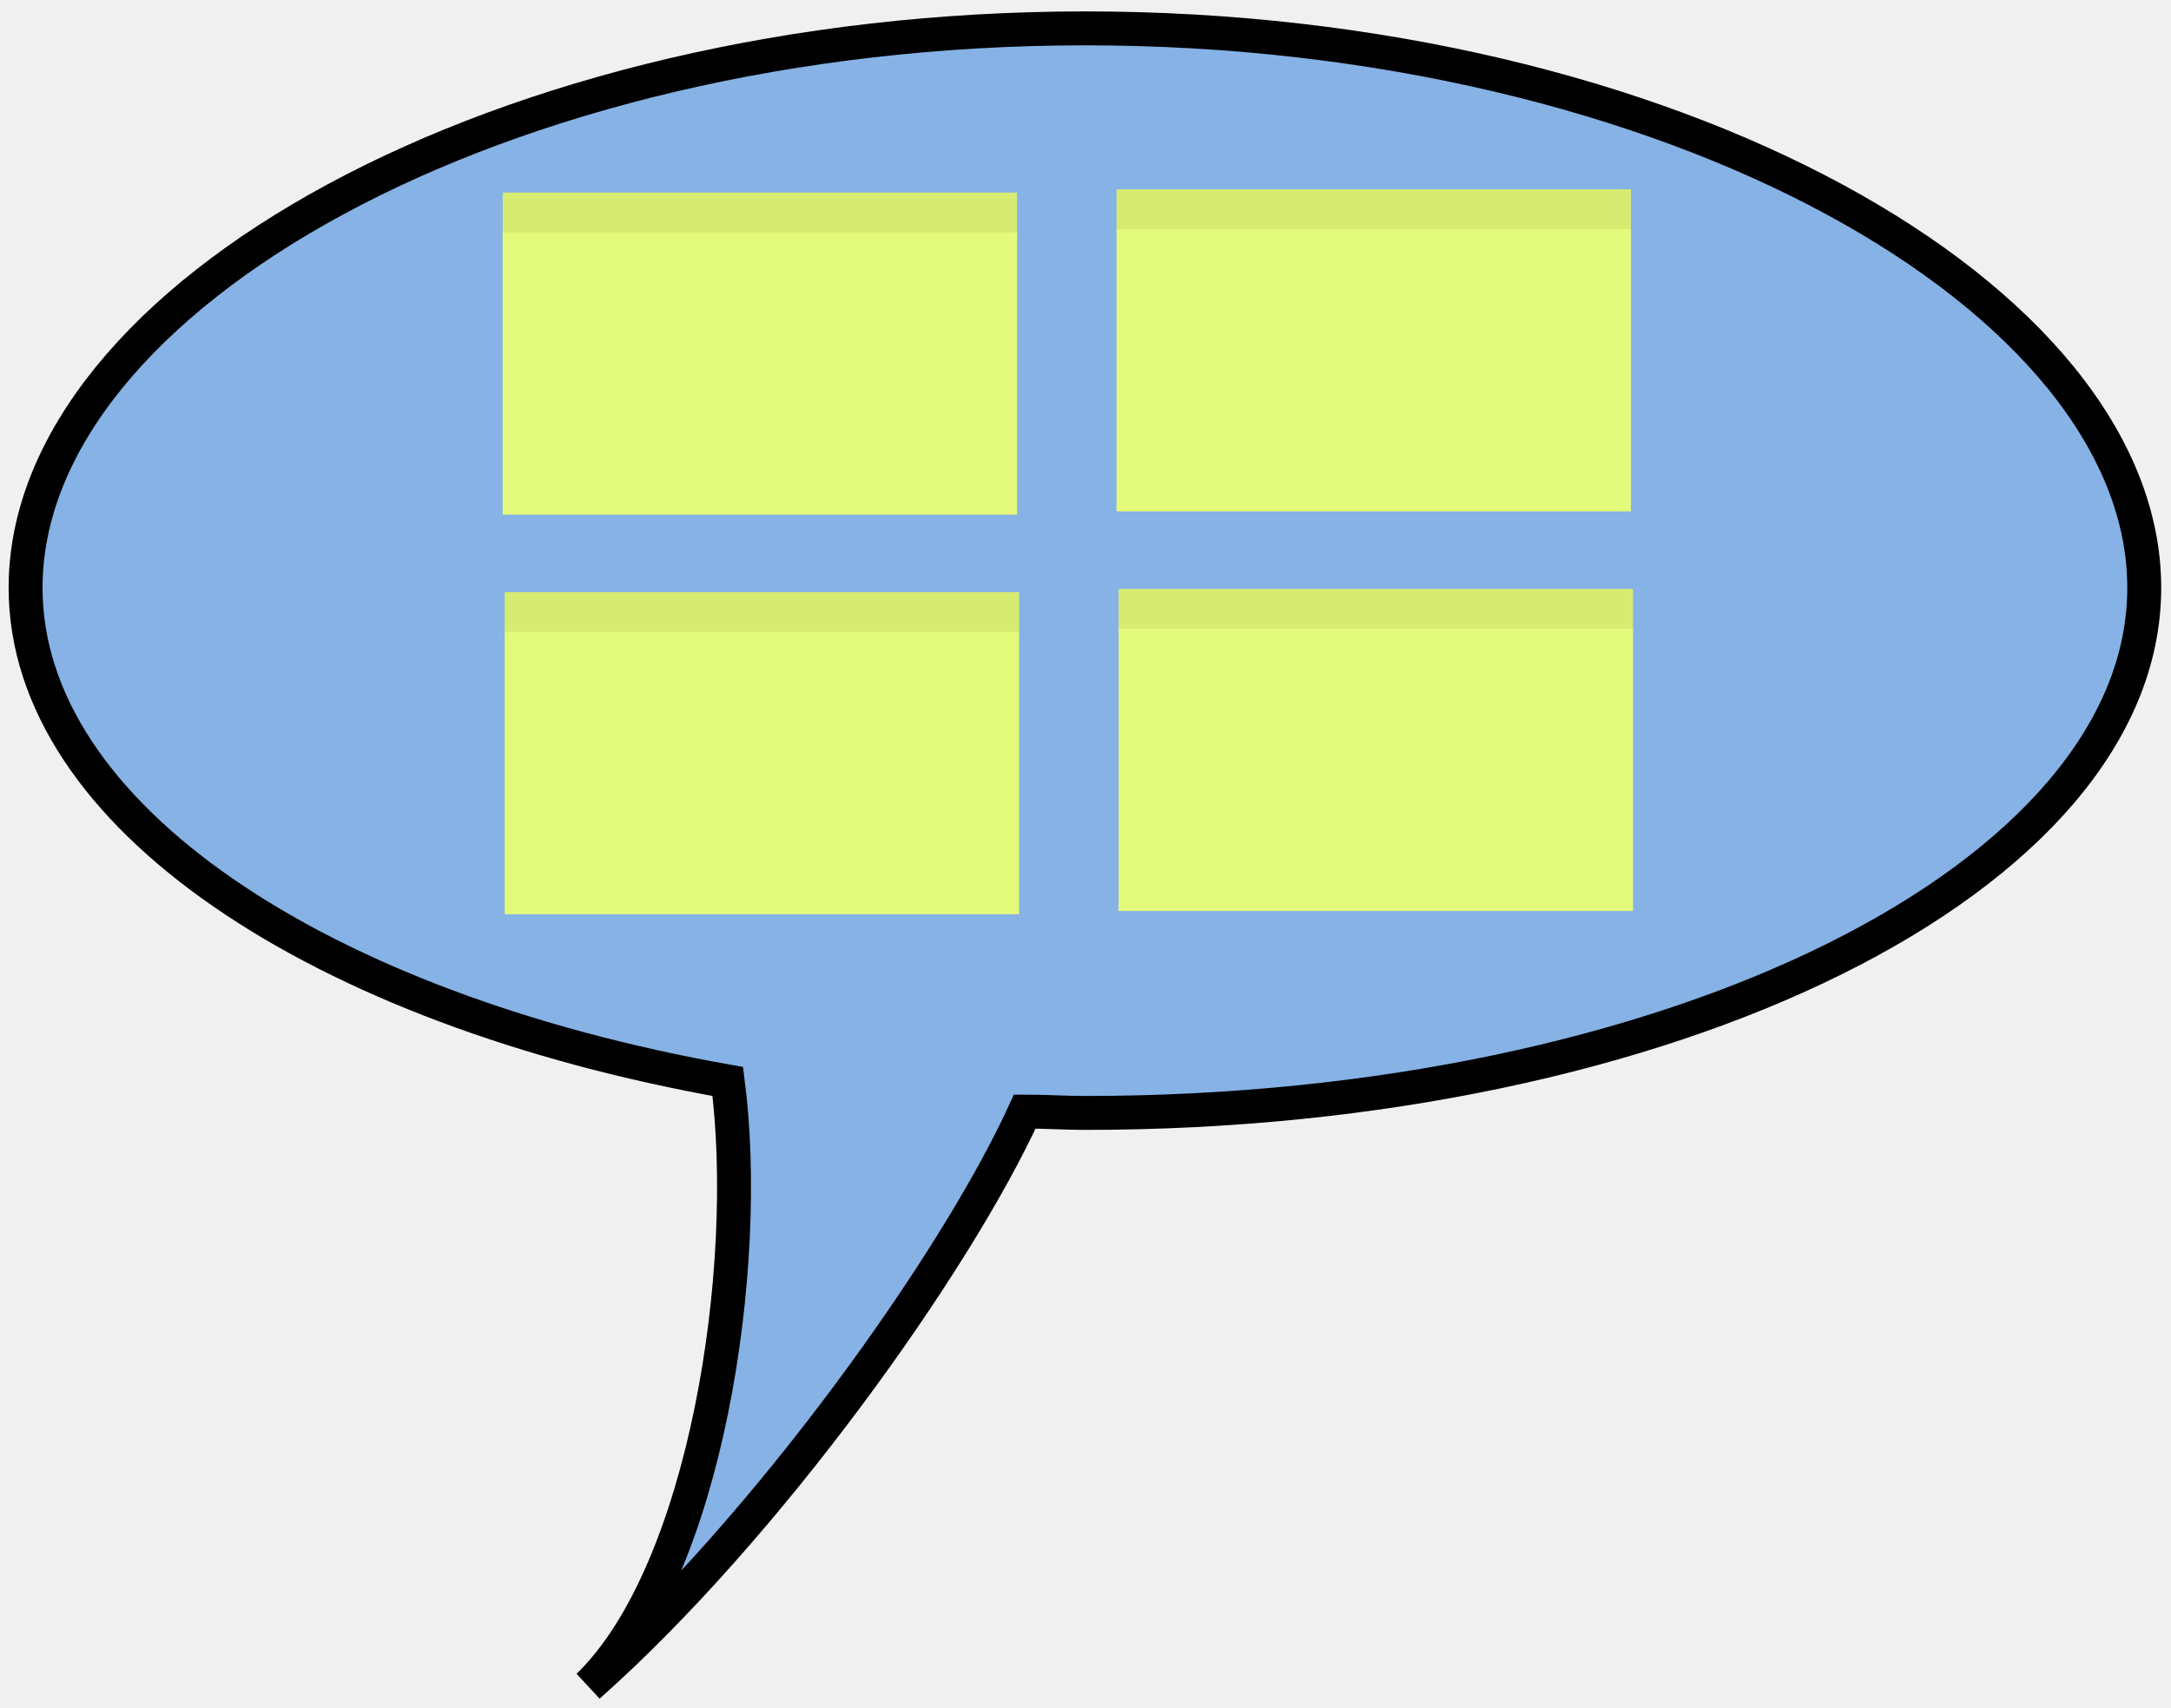
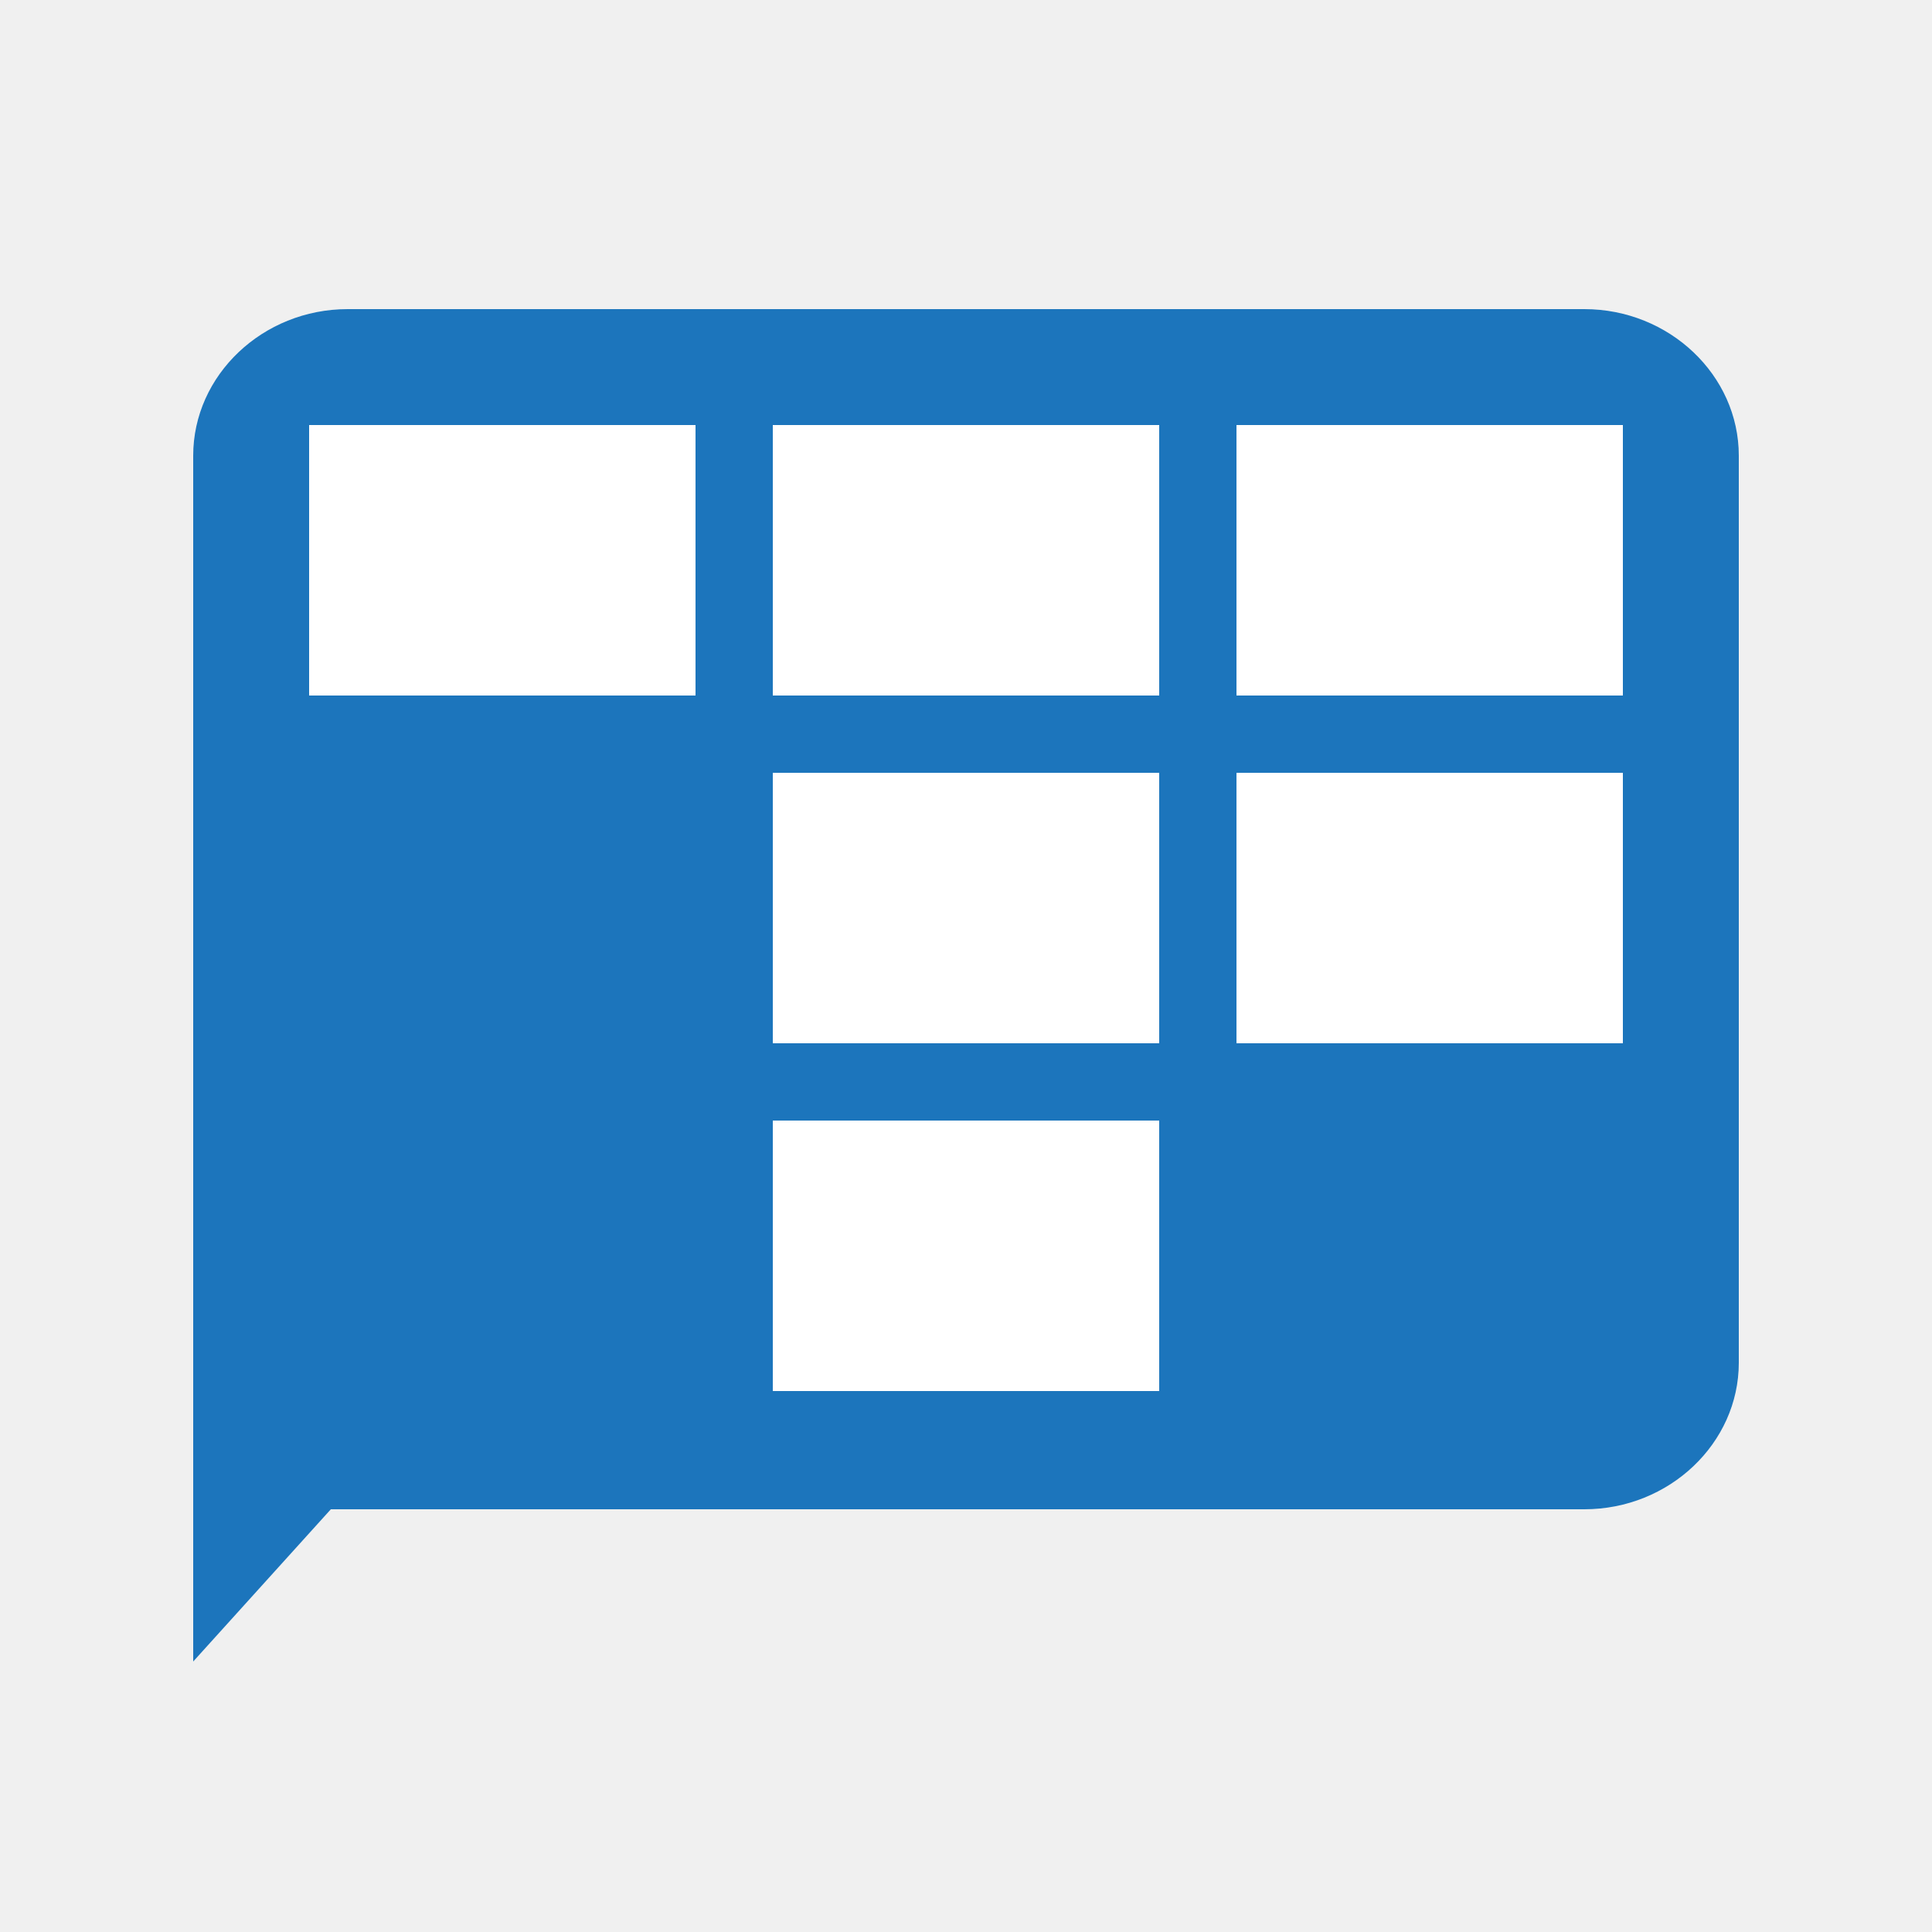
- <svg xmlns="http://www.w3.org/2000/svg" viewBox="149.4 130 192 151">
-   <path style="stroke: rgb(0, 0, 0); stroke-width: 3px; fill: rgb(134, 178, 229);" d="M 245.387 132.509 C 193.624 132.509 151.663 156.279 151.663 181.984 C 151.663 202.124 177.621 219.241 213.763 225.652 C 215.907 242.103 211.848 269.018 201.434 279.118 C 217.132 265.207 233.901 241.74 240.027 228.313 C 241.788 228.313 243.625 228.434 245.387 228.434 C 297.149 228.434 339.034 207.628 339.034 181.984 C 339.034 156.339 297.149 132.509 245.387 132.509 Z" />
-   <rect y="147.031" width="45.493" height="3.821" style="fill: rgb(215, 235, 113);" x="193.856" />
-   <rect y="150.548" width="45.493" height="24.968" style="fill: rgb(228, 250, 123);" x="193.856" />
-   <rect y="146.743" width="45.493" height="3.821" style="fill: rgb(215, 235, 113);" x="248.145" />
-   <rect y="150.261" width="45.493" height="24.968" style="fill: rgb(228, 250, 123);" x="248.145" />
-   <rect y="182.374" width="45.493" height="3.821" style="fill: rgb(215, 235, 113);" x="194.037" />
-   <rect y="185.891" width="45.493" height="24.968" style="fill: rgb(228, 250, 123);" x="194.037" />
-   <rect y="182.086" width="45.493" height="3.821" style="fill: rgb(215, 235, 113);" x="248.326" />
-   <rect y="185.604" width="45.493" height="24.968" style="fill: rgb(228, 250, 123);" x="248.326" />
+ <svg xmlns="http://www.w3.org/2000/svg" width="256" height="256" viewBox="-5 -7 50 50" fill="none">
+   <g clip-path="url(#clip0_13_625)">
+     <path d="M0 36L3.562 32.06H36.002C38.199 32.06 40 30.352 40 28.267V4.793C40 2.708 38.199 1 36.002 1H3.998C1.801 1 0 2.708 0 4.793V36Z" fill="#1C75BC" />
+     <path d="M13 4H3V11H13V4Z" fill="white" />
+     <path d="M25 4H15V11H25V4Z" fill="white" />
+     <path d="M37 4H27V11H37V4Z" fill="white" />
+     <path d="M37 13H27V20H37V13Z" fill="white" />
+     <path d="M25 13H15V20H25V13Z" fill="white" />
+     <path d="M25 22H15V29H25V22Z" fill="white" />
+   </g>
+   <defs>
+     <clipPath id="clip0_13_625">
+       <rect width="310.3" height="41.7" fill="white" />
+     </clipPath>
+   </defs>
</svg>
